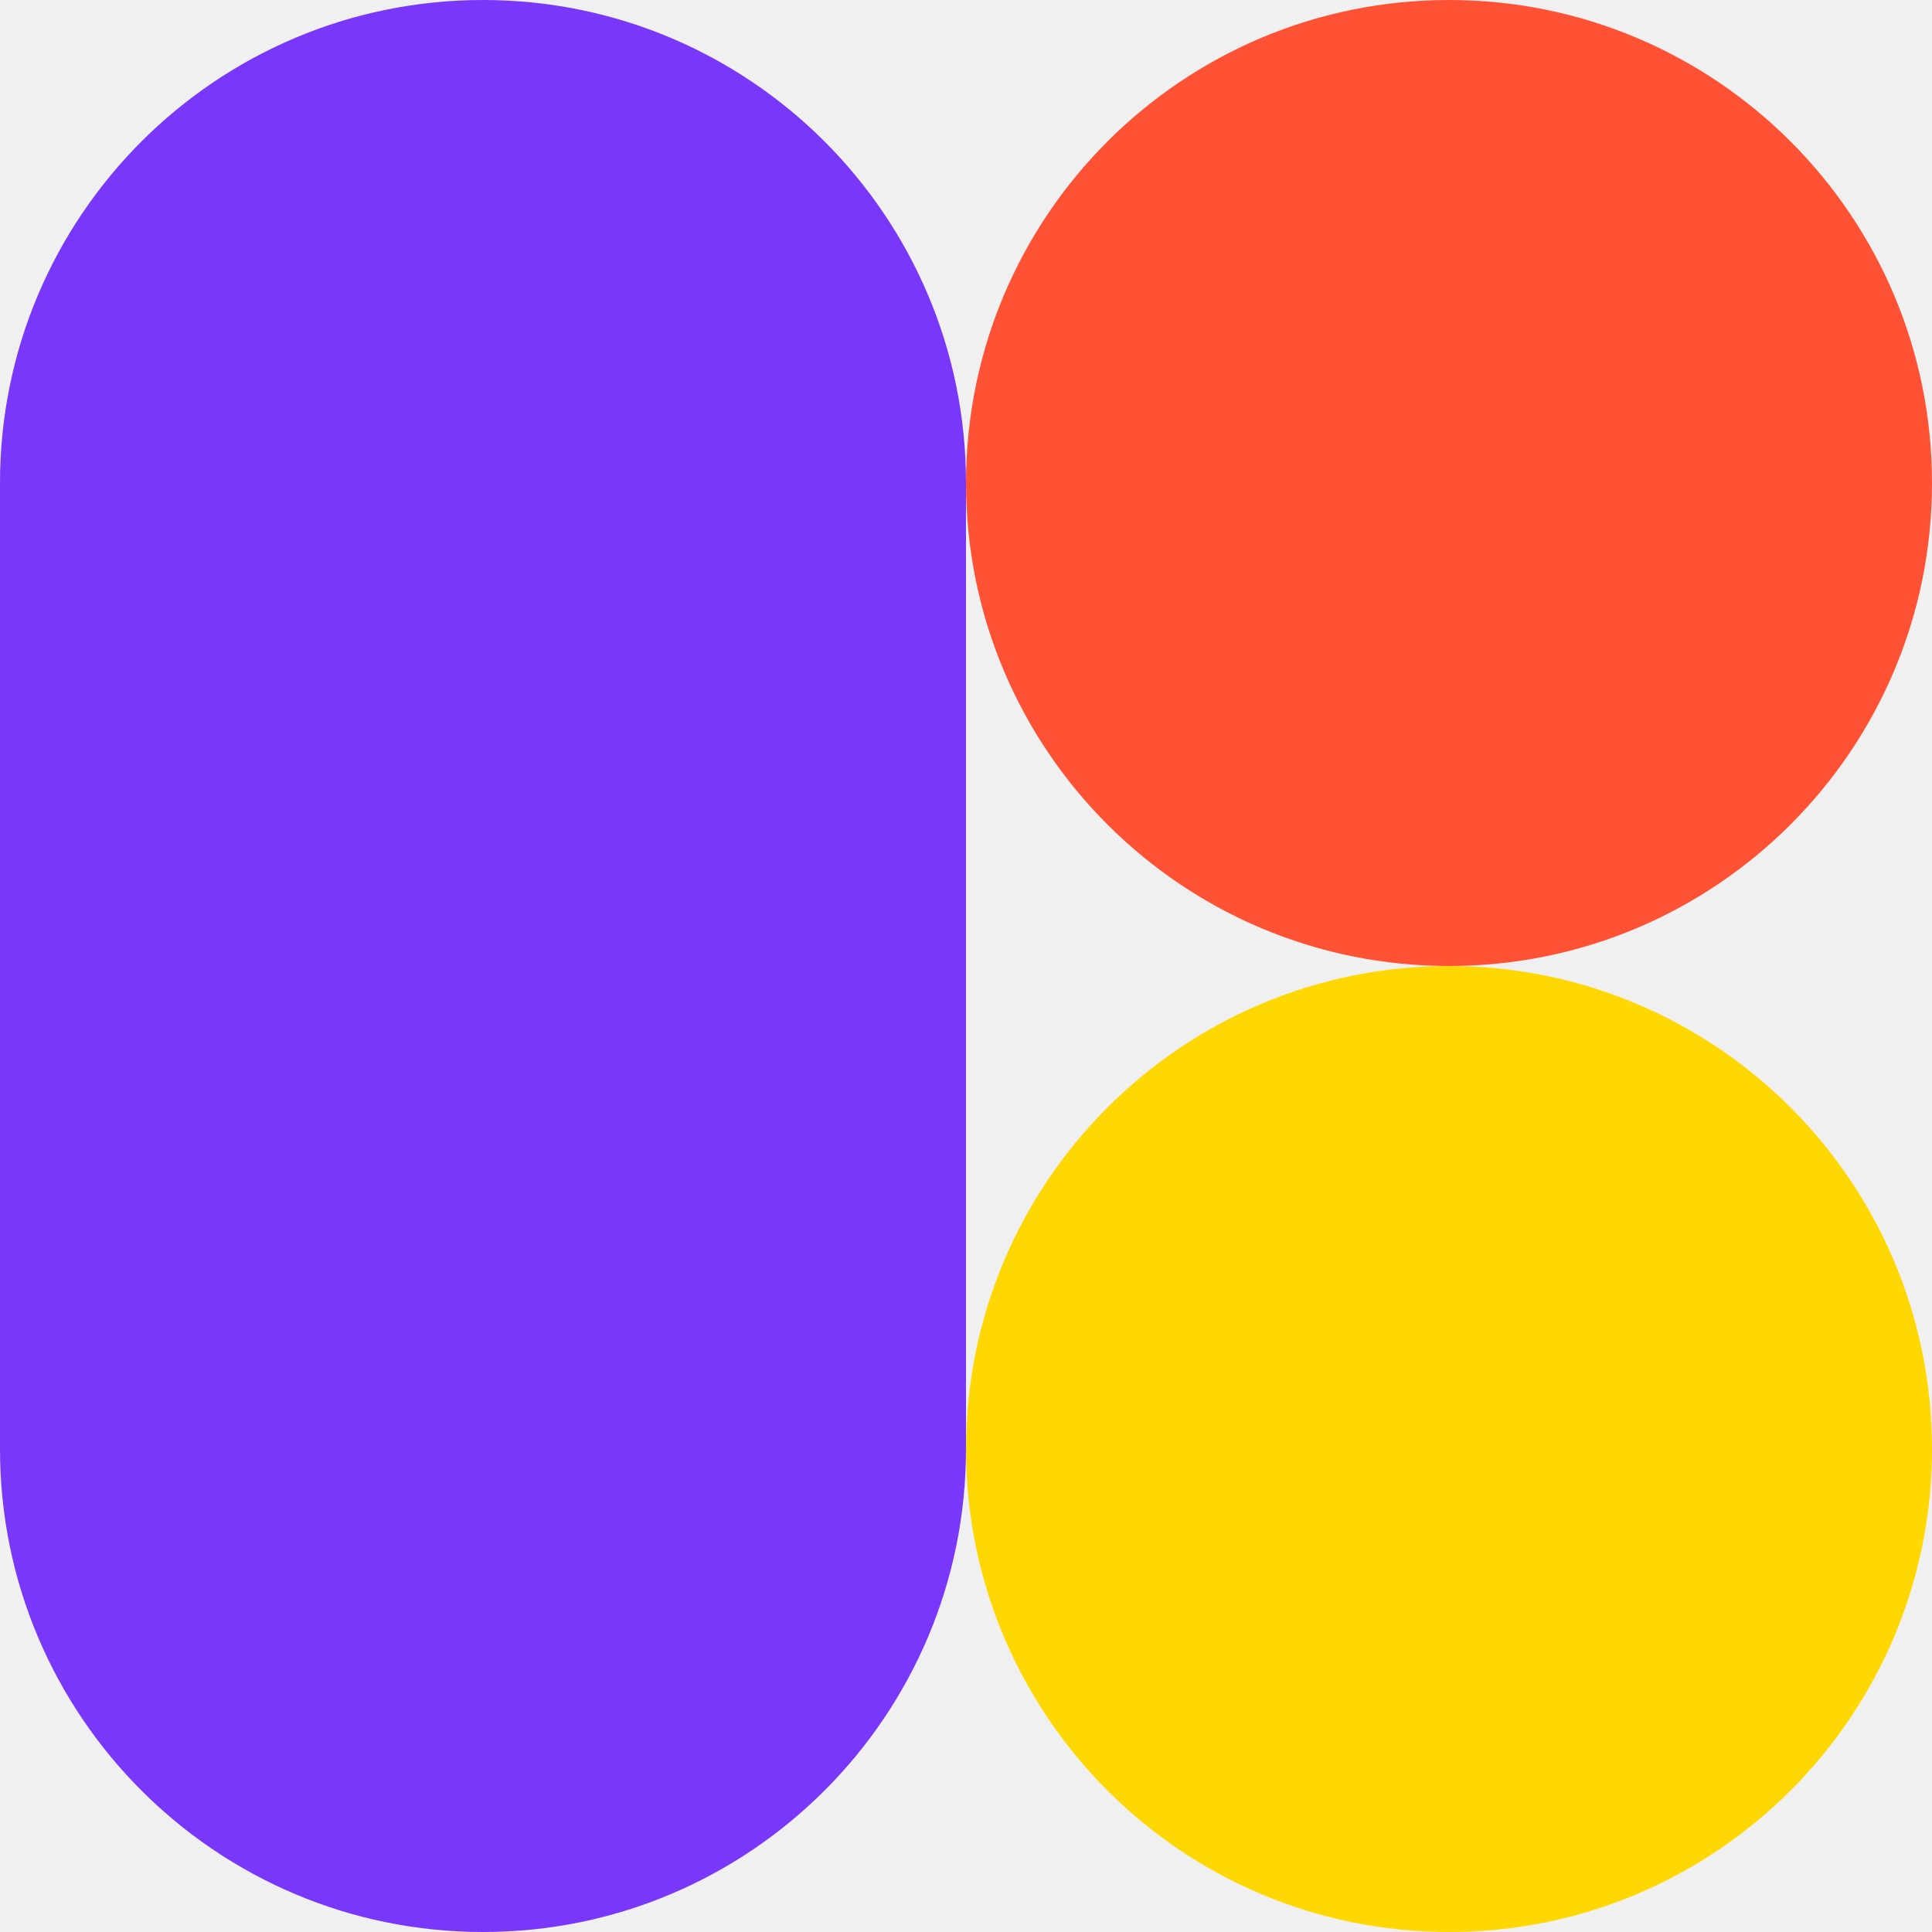
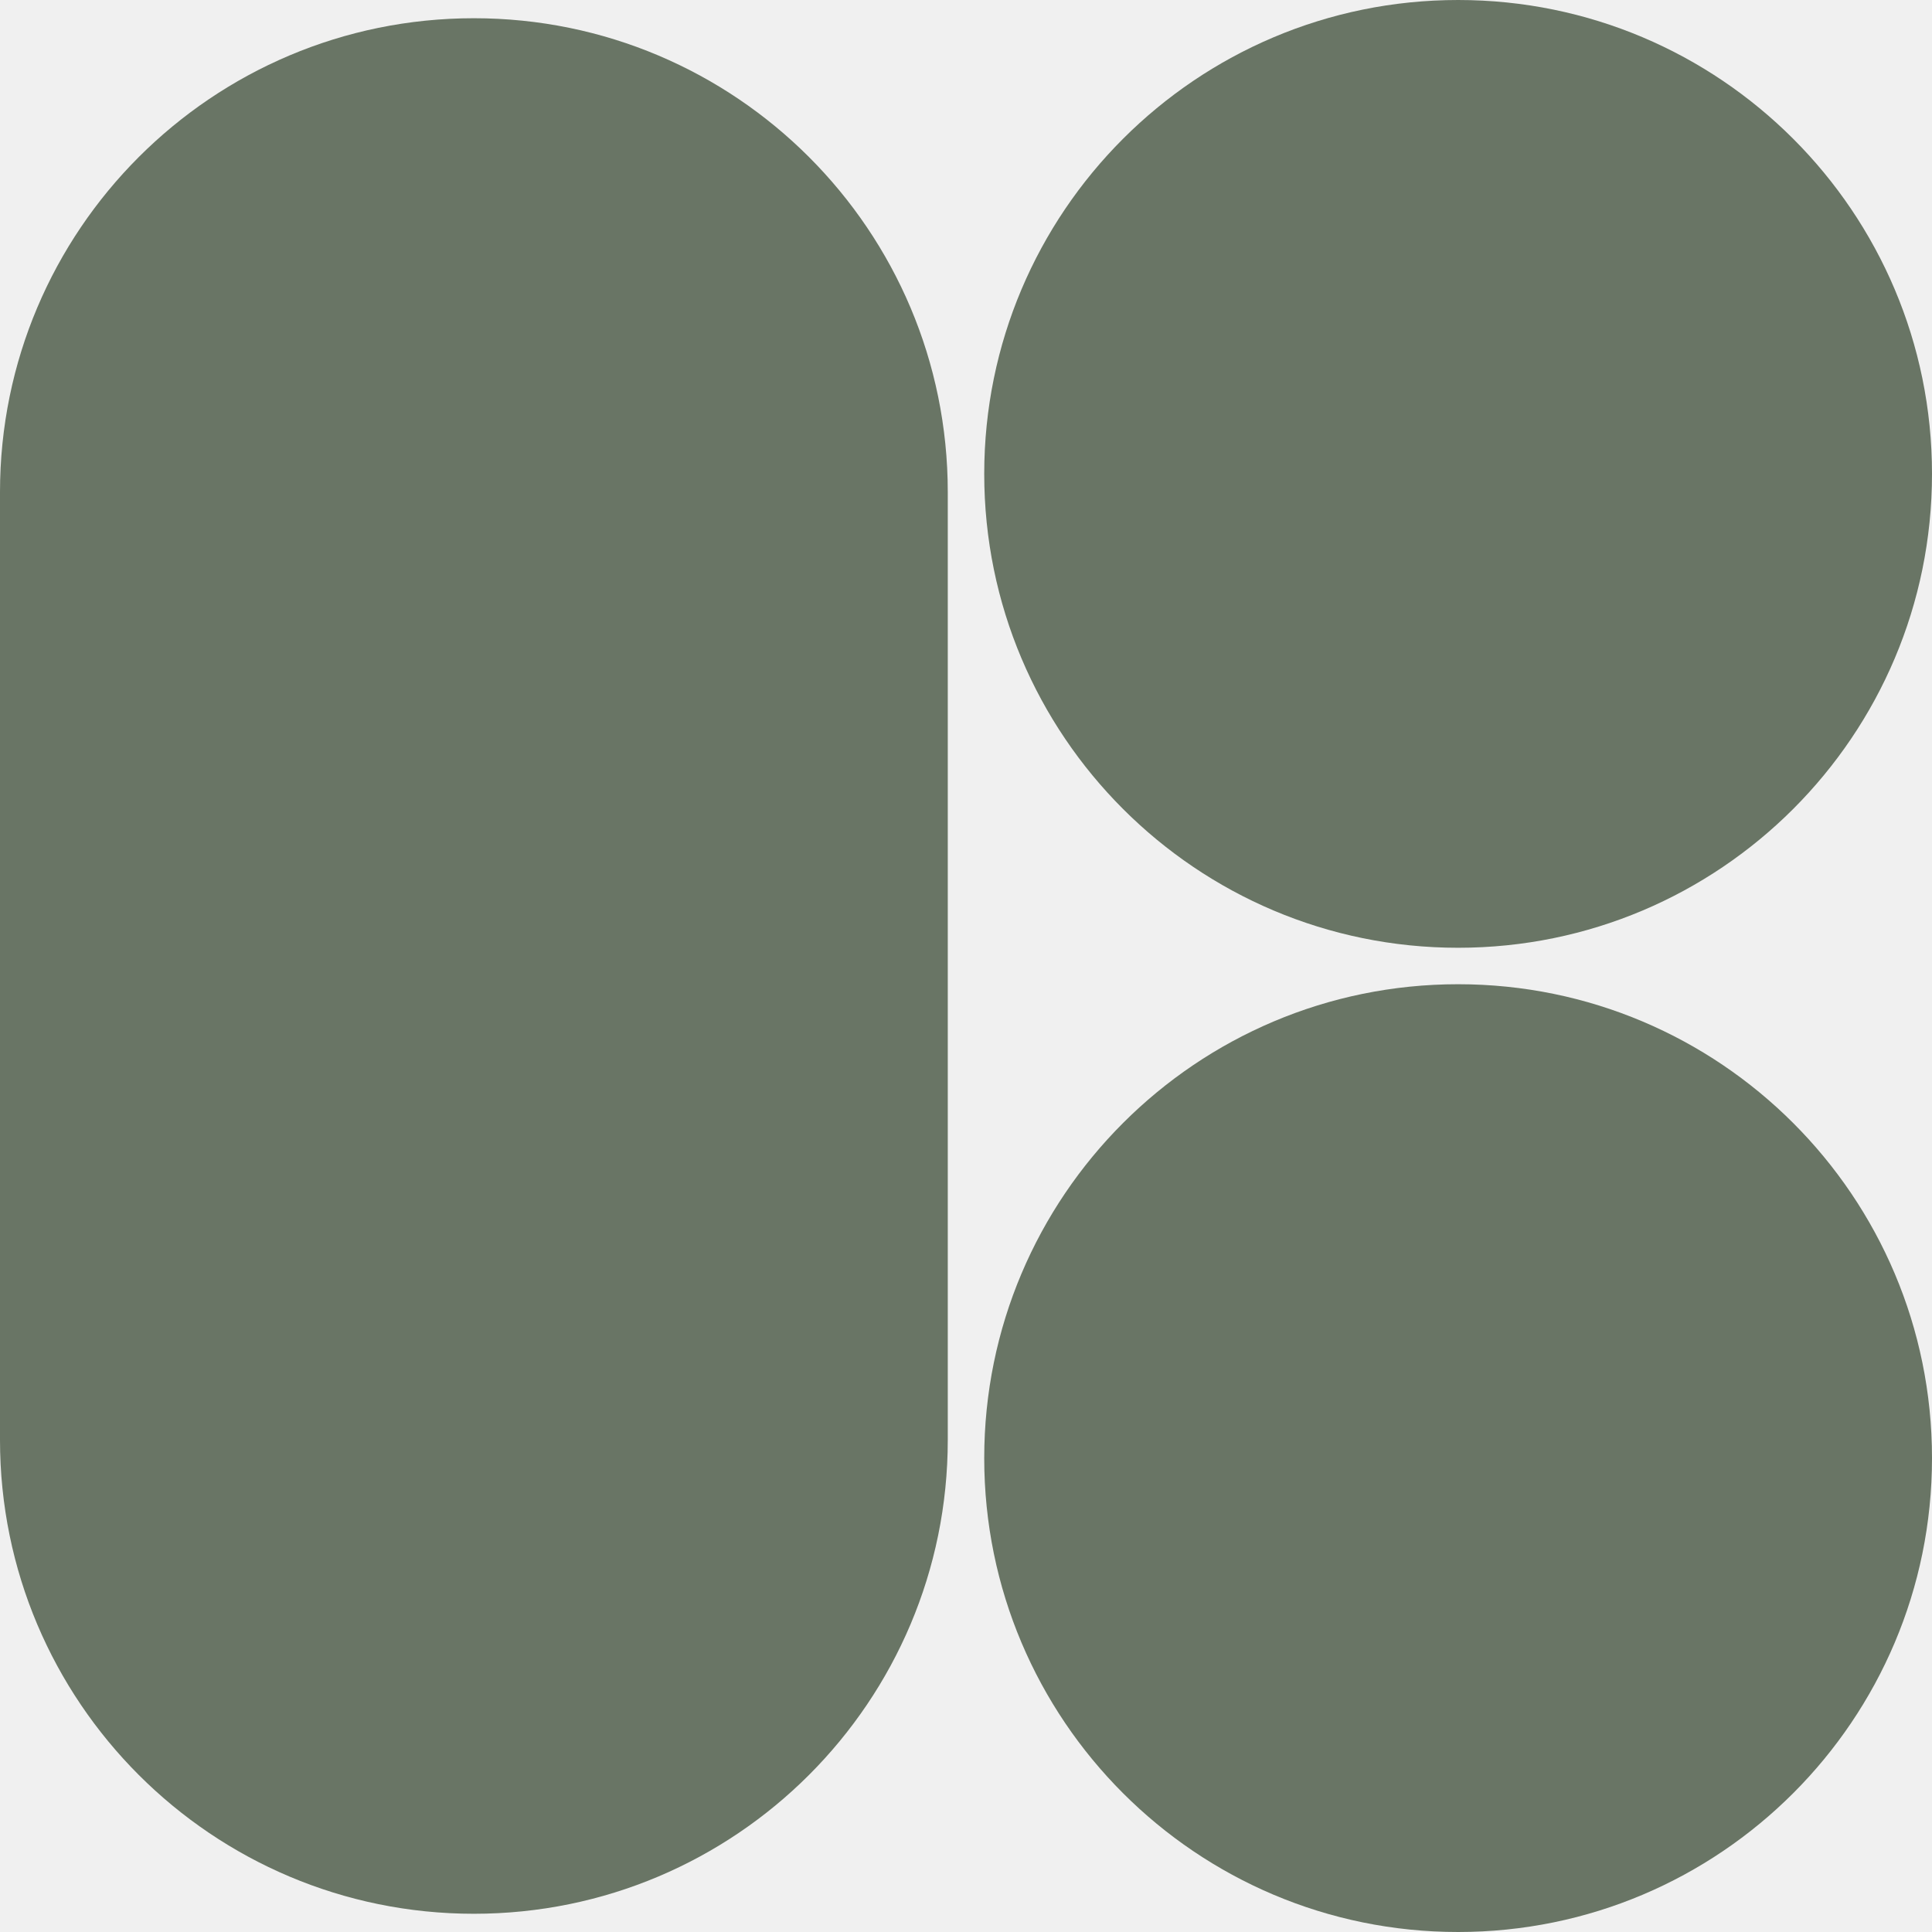
- <svg xmlns="http://www.w3.org/2000/svg" width="1024" height="1024" viewBox="0 0 1024 1024" fill="none">
-   <g clip-path="url(#clip0_229_661)">
-     <rect width="512" height="1024" rx="256" fill="#7837F9" />
-     <rect x="512" width="512" height="512" rx="256" fill="#FF5234" />
-     <rect x="512" y="512" width="512" height="512" rx="256" fill="#FFD702" />
+ <svg xmlns="http://www.w3.org/2000/svg" width="106" height="106" viewBox="0 0 106 106" fill="none">
+   <g clip-path="url(#clip0_469_2519)">
+     <rect y="1" width="52" height="104" rx="26" fill="#697565" />
+     <path d="M54 26C54 11.641 65.641 0 80 0V0C94.359 0 106 11.641 106 26V26C106 40.359 94.359 52 80 52V52C65.641 52 54 40.359 54 26V26Z" fill="#697565" />
+     <path d="M54 80C54 65.641 65.641 54 80 54V54C94.359 54 106 65.641 106 80V80C106 94.359 94.359 106 80 106V106C65.641 106 54 94.359 54 80V80Z" fill="#697565" />
  </g>
  <defs>
-     <clipPath id="clip0_229_661">
-       <rect width="1024" height="1024" fill="white" />
+     <clipPath id="clip0_469_2519">
+       <rect width="106" height="106" fill="white" />
    </clipPath>
  </defs>
</svg>
